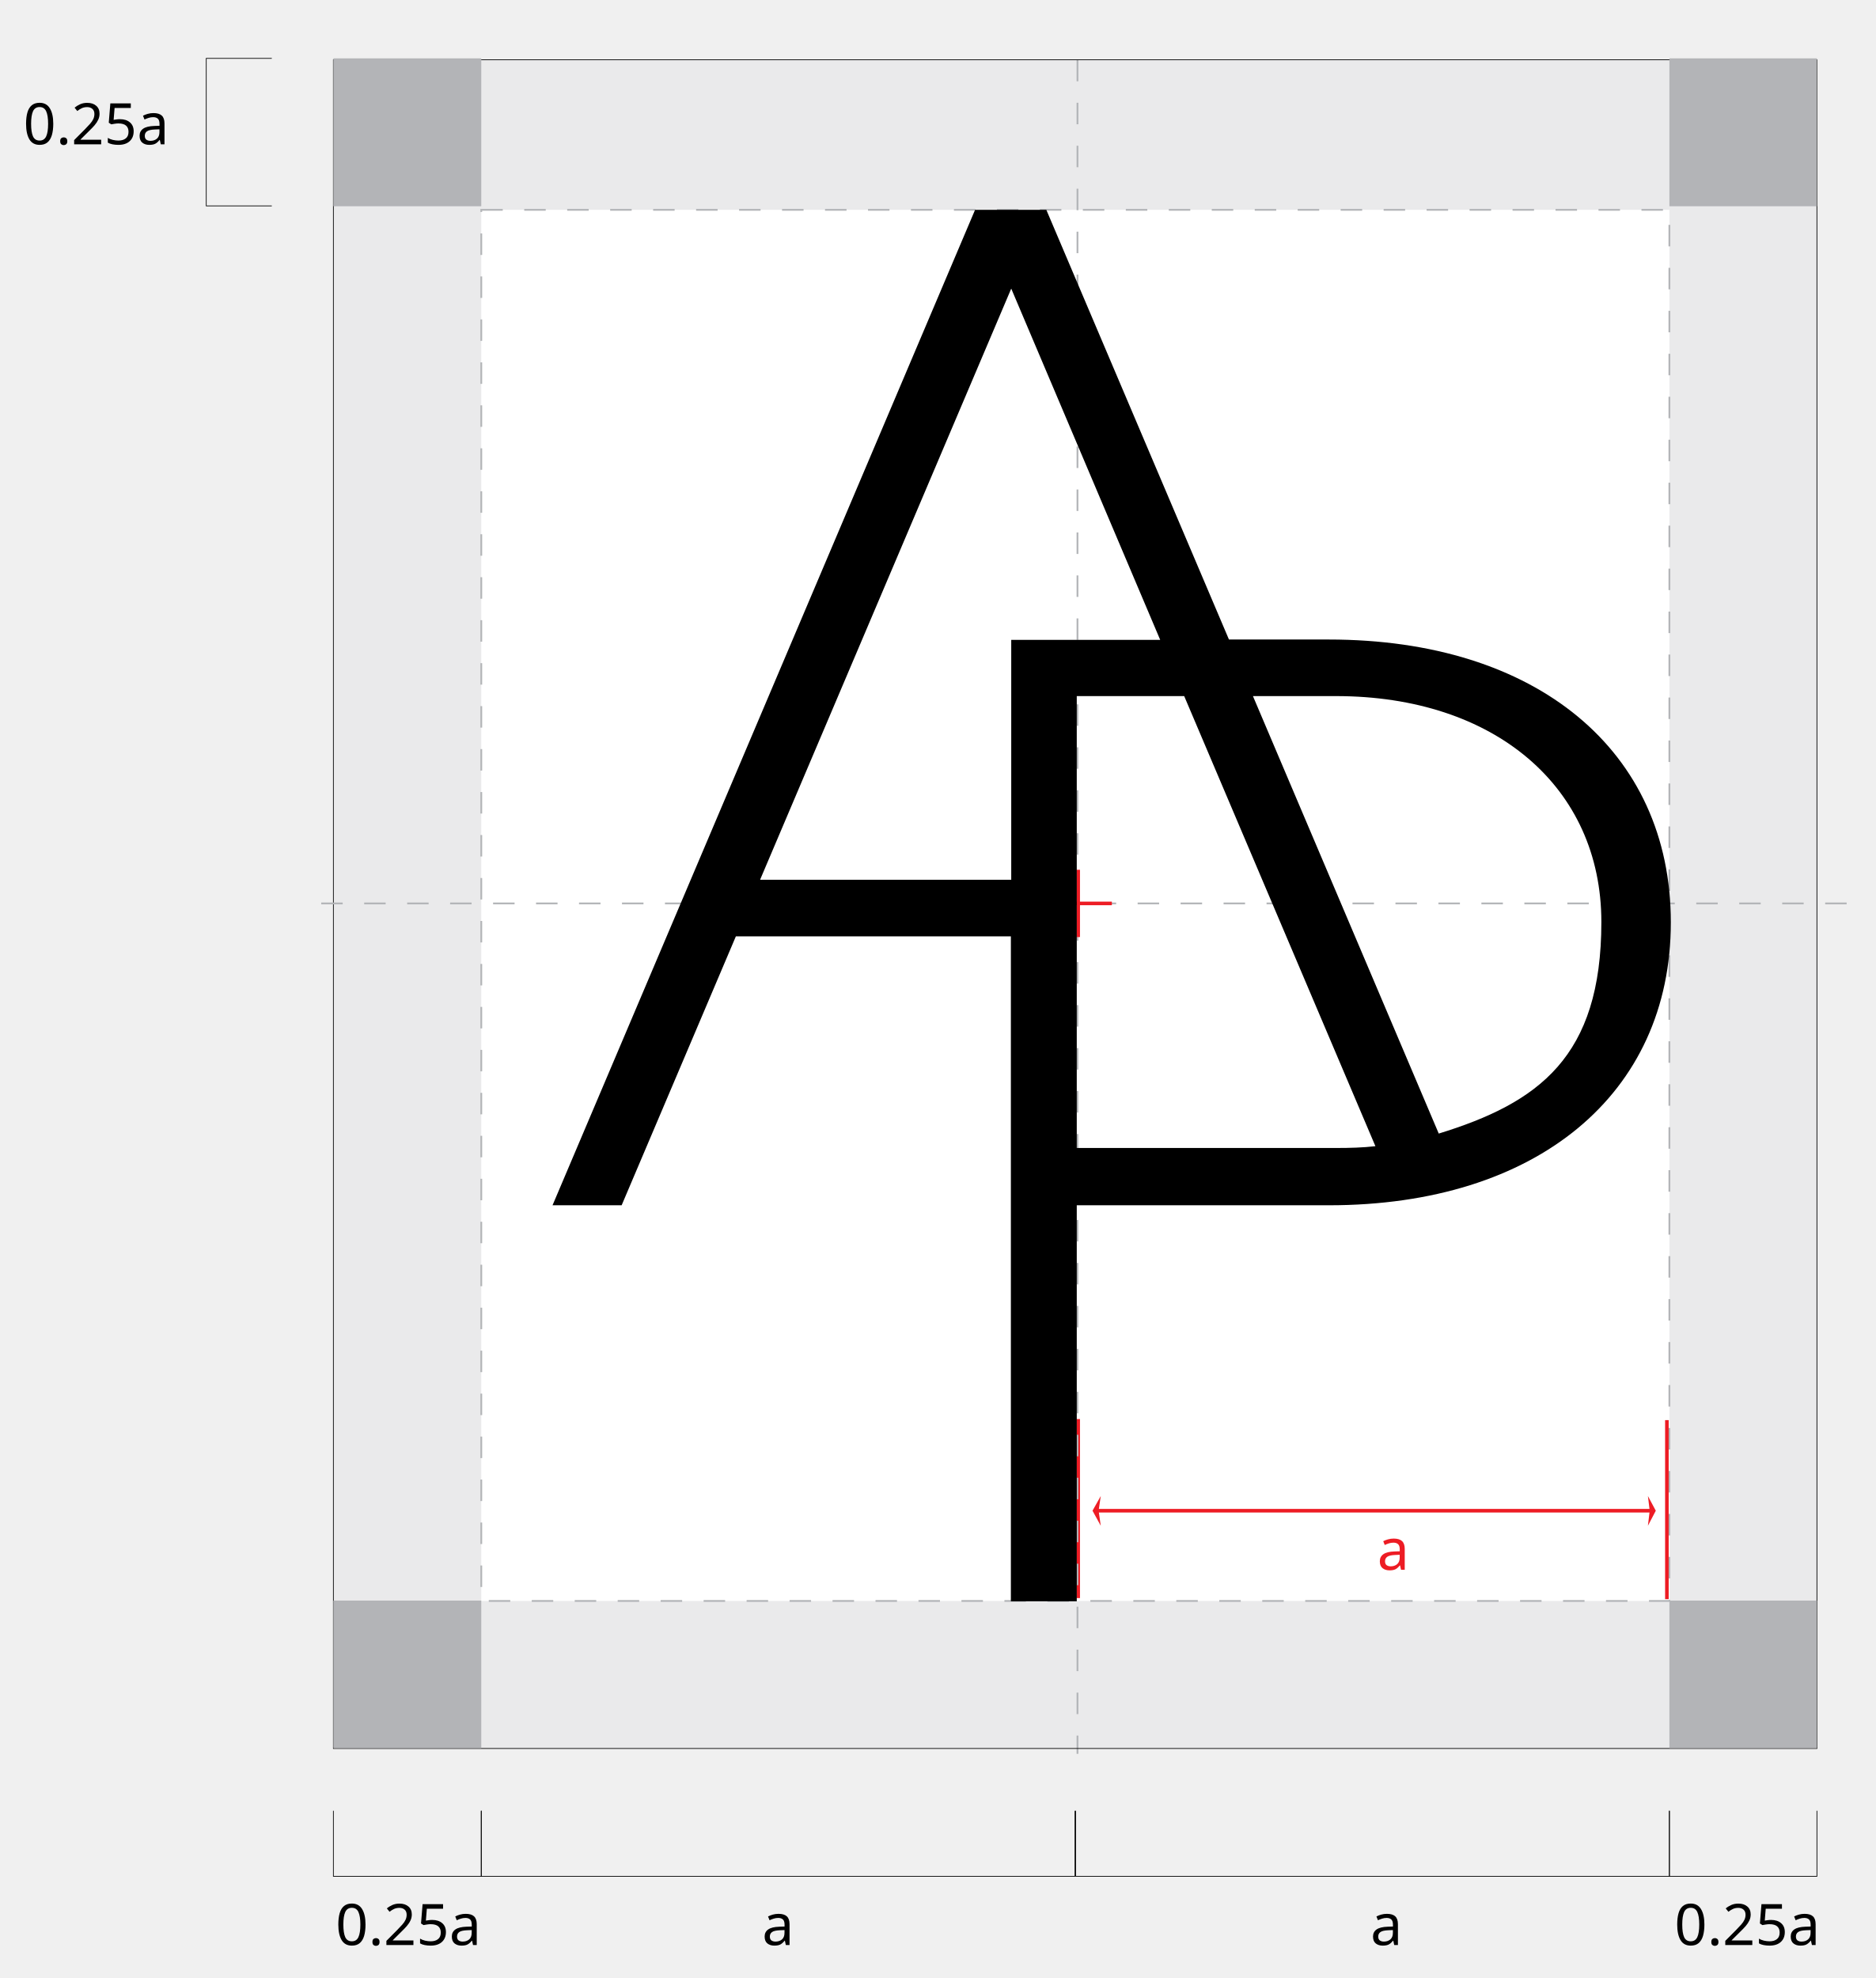
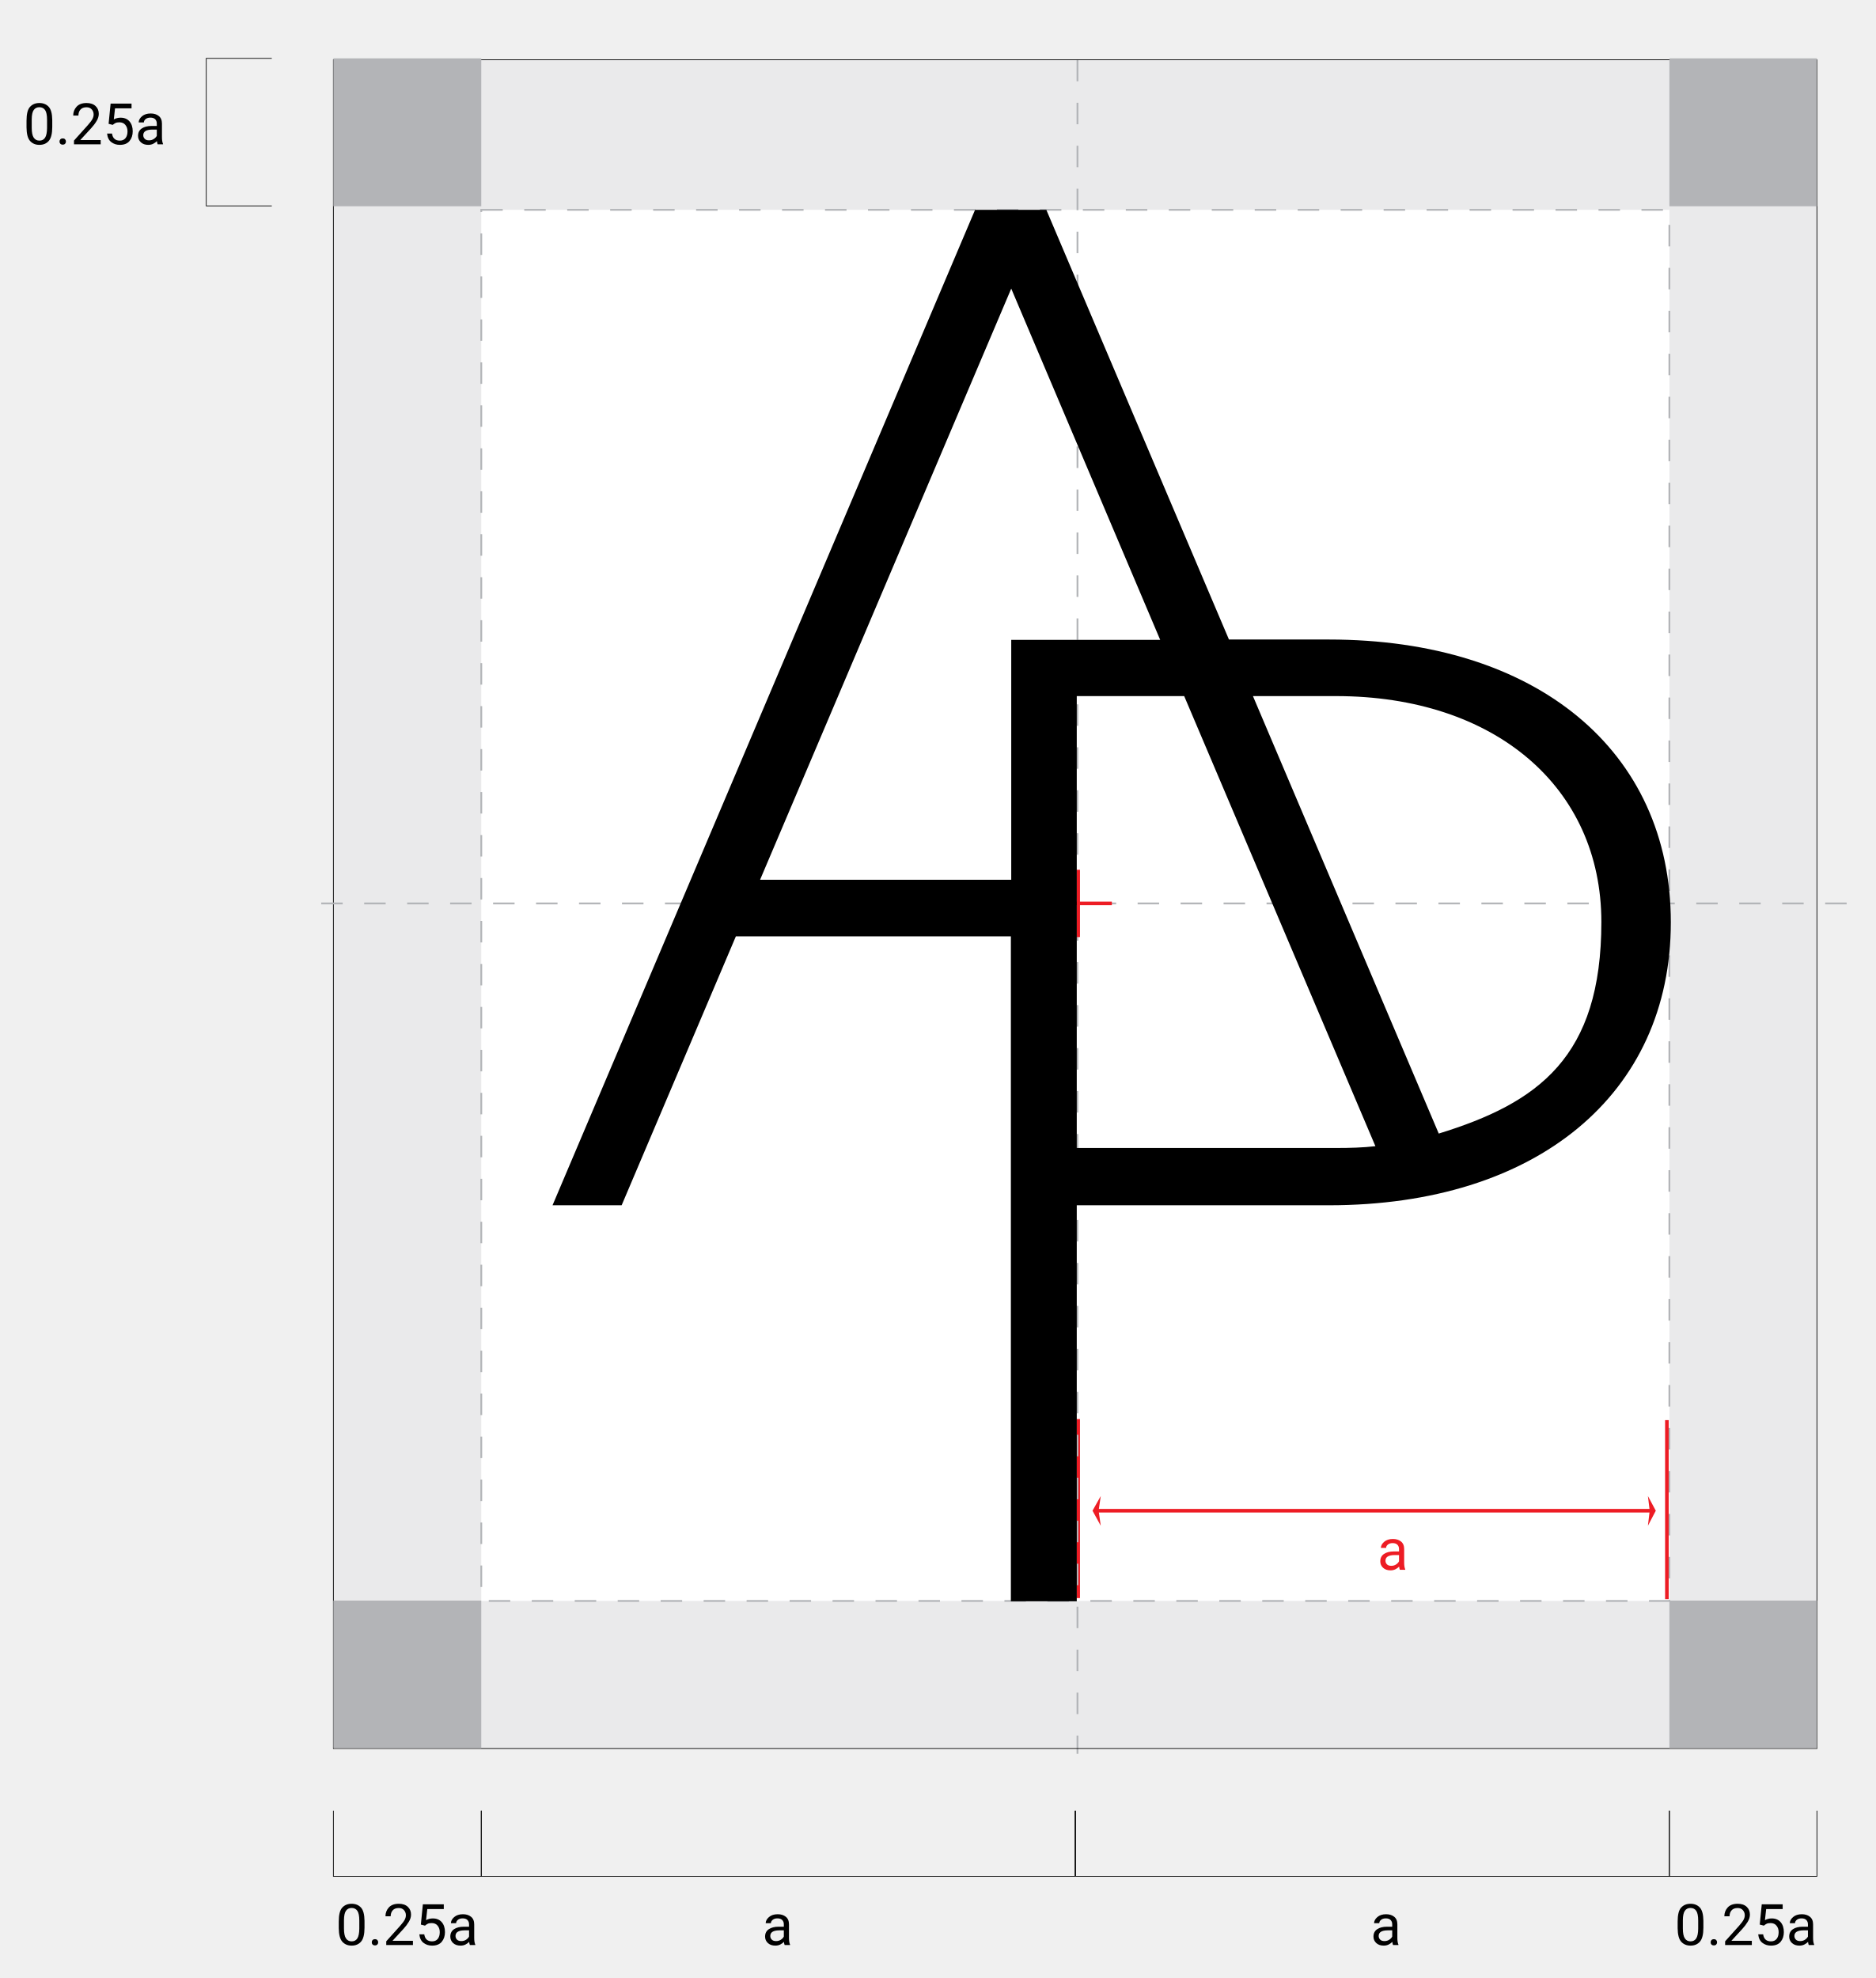
<svg xmlns="http://www.w3.org/2000/svg" id="Layer_2" version="1.1" viewBox="0 0 523.7 552.4">
  <defs>
    <style>
      .st0, .st1 {
        stroke: #b3b5b8;
        stroke-dasharray: 6 6;
        stroke-width: .5px;
      }

      .st0, .st1, .st2, .st3 {
        stroke-miterlimit: 10;
      }

      .st0, .st4, .st2, .st3 {
        fill: none;
      }

      .st1 {
        fill: #fff;
      }

      .st5 {
        fill: #e3e4e5;
        opacity: .5;
      }

      .st5, .st6, .st7, .st8 {
        isolation: isolate;
      }

      .st6, .st8 {
-         font-family: NotoSansKR-Regular, 'Noto Sans KR';
+         font-family: 'Futura PT', 'Outfit', -apple-system, BlinkMacSystemFont, 'Segoe UI', Roboto, Helvetica, Arial, sans-serif;
        font-size: 16px;
      }

      .st9, .st8 {
        fill: #ed1c24;
      }

      .st2 {
        stroke: #000;
        stroke-width: .2px;
      }

      .st10 {
        fill: #b3b4b7;
      }

      .st3 {
        stroke: #ed1c24;
      }
    </style>
  </defs>
  <g id="Contents">
    <g>
      <rect class="st5" x="93.1" y="16.7" width="414.3" height="471.7" />
      <g>
        <rect class="st1" x="134.4" y="58.6" width="331.8" height="388.5" />
        <g>
          <rect class="st4" x="-29.7" y="-80.1" width="661.1" height="661.5" />
          <line class="st4" x1="300.9" y1="-80.1" x2="300.9" y2="581.5" />
        </g>
      </g>
      <g class="st7">
        <text class="st8" transform="translate(384.6 438.4)">
          <tspan x="0" y="0">a</tspan>
        </text>
      </g>
      <g class="st7">
        <text class="st6" transform="translate(382.7 543.2)">
          <tspan x="0" y="0">a</tspan>
        </text>
      </g>
      <g class="st7">
        <text class="st6" transform="translate(212.8 543.2)">
          <tspan x="0" y="0">a</tspan>
        </text>
      </g>
      <g class="st7">
        <text class="st6" transform="translate(467.6 543.2)">
          <tspan x="0" y="0">0.25a</tspan>
        </text>
      </g>
      <g class="st7">
        <text class="st6" transform="translate(93.7 543.2)">
          <tspan x="0" y="0">0.25a</tspan>
        </text>
      </g>
      <g>
        <line class="st3" x1="465.5" y1="396.6" x2="465.5" y2="446.6" />
        <line class="st3" x1="301.1" y1="396.3" x2="301.1" y2="446.3" />
        <g>
          <line class="st3" x1="460.8" y1="421.9" x2="306.7" y2="421.9" />
          <polygon class="st9" points="462.4 421.9 460.2 417.8 460.7 421.9 460.2 426.1 462.4 421.9" />
          <polygon class="st9" points="305.1 421.9 307.4 417.8 306.8 421.9 307.4 426.1 305.1 421.9" />
        </g>
      </g>
      <line class="st0" x1="300.9" y1="16.7" x2="300.9" y2="489.8" />
      <rect class="st2" x="93.1" y="16.7" width="414.3" height="471.6" />
      <g>
        <polyline class="st2" points="466.2 505.7 466.2 524 507.4 524 507.4 505.7" />
        <polyline class="st2" points="300.4 505.7 300.4 524 466.2 524 466.2 505.7" />
      </g>
      <g>
        <polyline class="st2" points="134.4 505.7 134.4 524 93.1 524 93.1 505.7" />
        <polyline class="st2" points="300.2 505.7 300.2 524 134.4 524 134.4 505.7" />
      </g>
      <line class="st0" x1="515.7" y1="252.3" x2="85.2" y2="252.3" />
      <g>
        <line class="st3" x1="310.5" y1="252.3" x2="291.6" y2="252.3" />
        <line class="st3" x1="301.1" y1="261.7" x2="301.1" y2="242.9" />
      </g>
      <rect class="st10" x="466.2" y="447" width="41.2" height="41.2" />
      <rect class="st10" x="93.1" y="447" width="41.3" height="41.2" />
      <rect class="st10" x="466.2" y="16.3" width="41.2" height="41.3" />
      <rect class="st10" x="93.1" y="16.3" width="41.3" height="41.3" />
      <g class="st7">
        <text class="st6" transform="translate(6.5 40.3)">
          <tspan x="0" y="0">0.25a</tspan>
        </text>
      </g>
      <polyline class="st2" points="75.9 57.5 57.6 57.5 57.6 16.3 75.9 16.3" />
      <g>
        <rect class="st4" x="-29.6" y="-80.1" width="661.1" height="661.5" />
        <line class="st4" x1="300.9" y1="-80.1" x2="300.9" y2="581.5" />
      </g>
      <path d="M371.1,178.6h-27.9l-51-120h-19.9l-118,278h19.3l31.9-75.1h76.8v185.7h18.4v-110.6h70.4c58,0,95.5-31,95.5-79s-37.5-79-95.5-79h0ZM212.3,245.6l70.1-165,41.6,98.1h-41.6v67h-70.1ZM300.7,320.7v-126.3h30l53.4,125.7c-3.5.4-7.1.5-10.9.5h-72.5ZM401.8,316.6l-51.9-122.2h23.2c44.3,0,74.1,25.4,74.1,63.1s-17.5,50.5-45.5,59.1h0Z" />
    </g>
  </g>
</svg>
